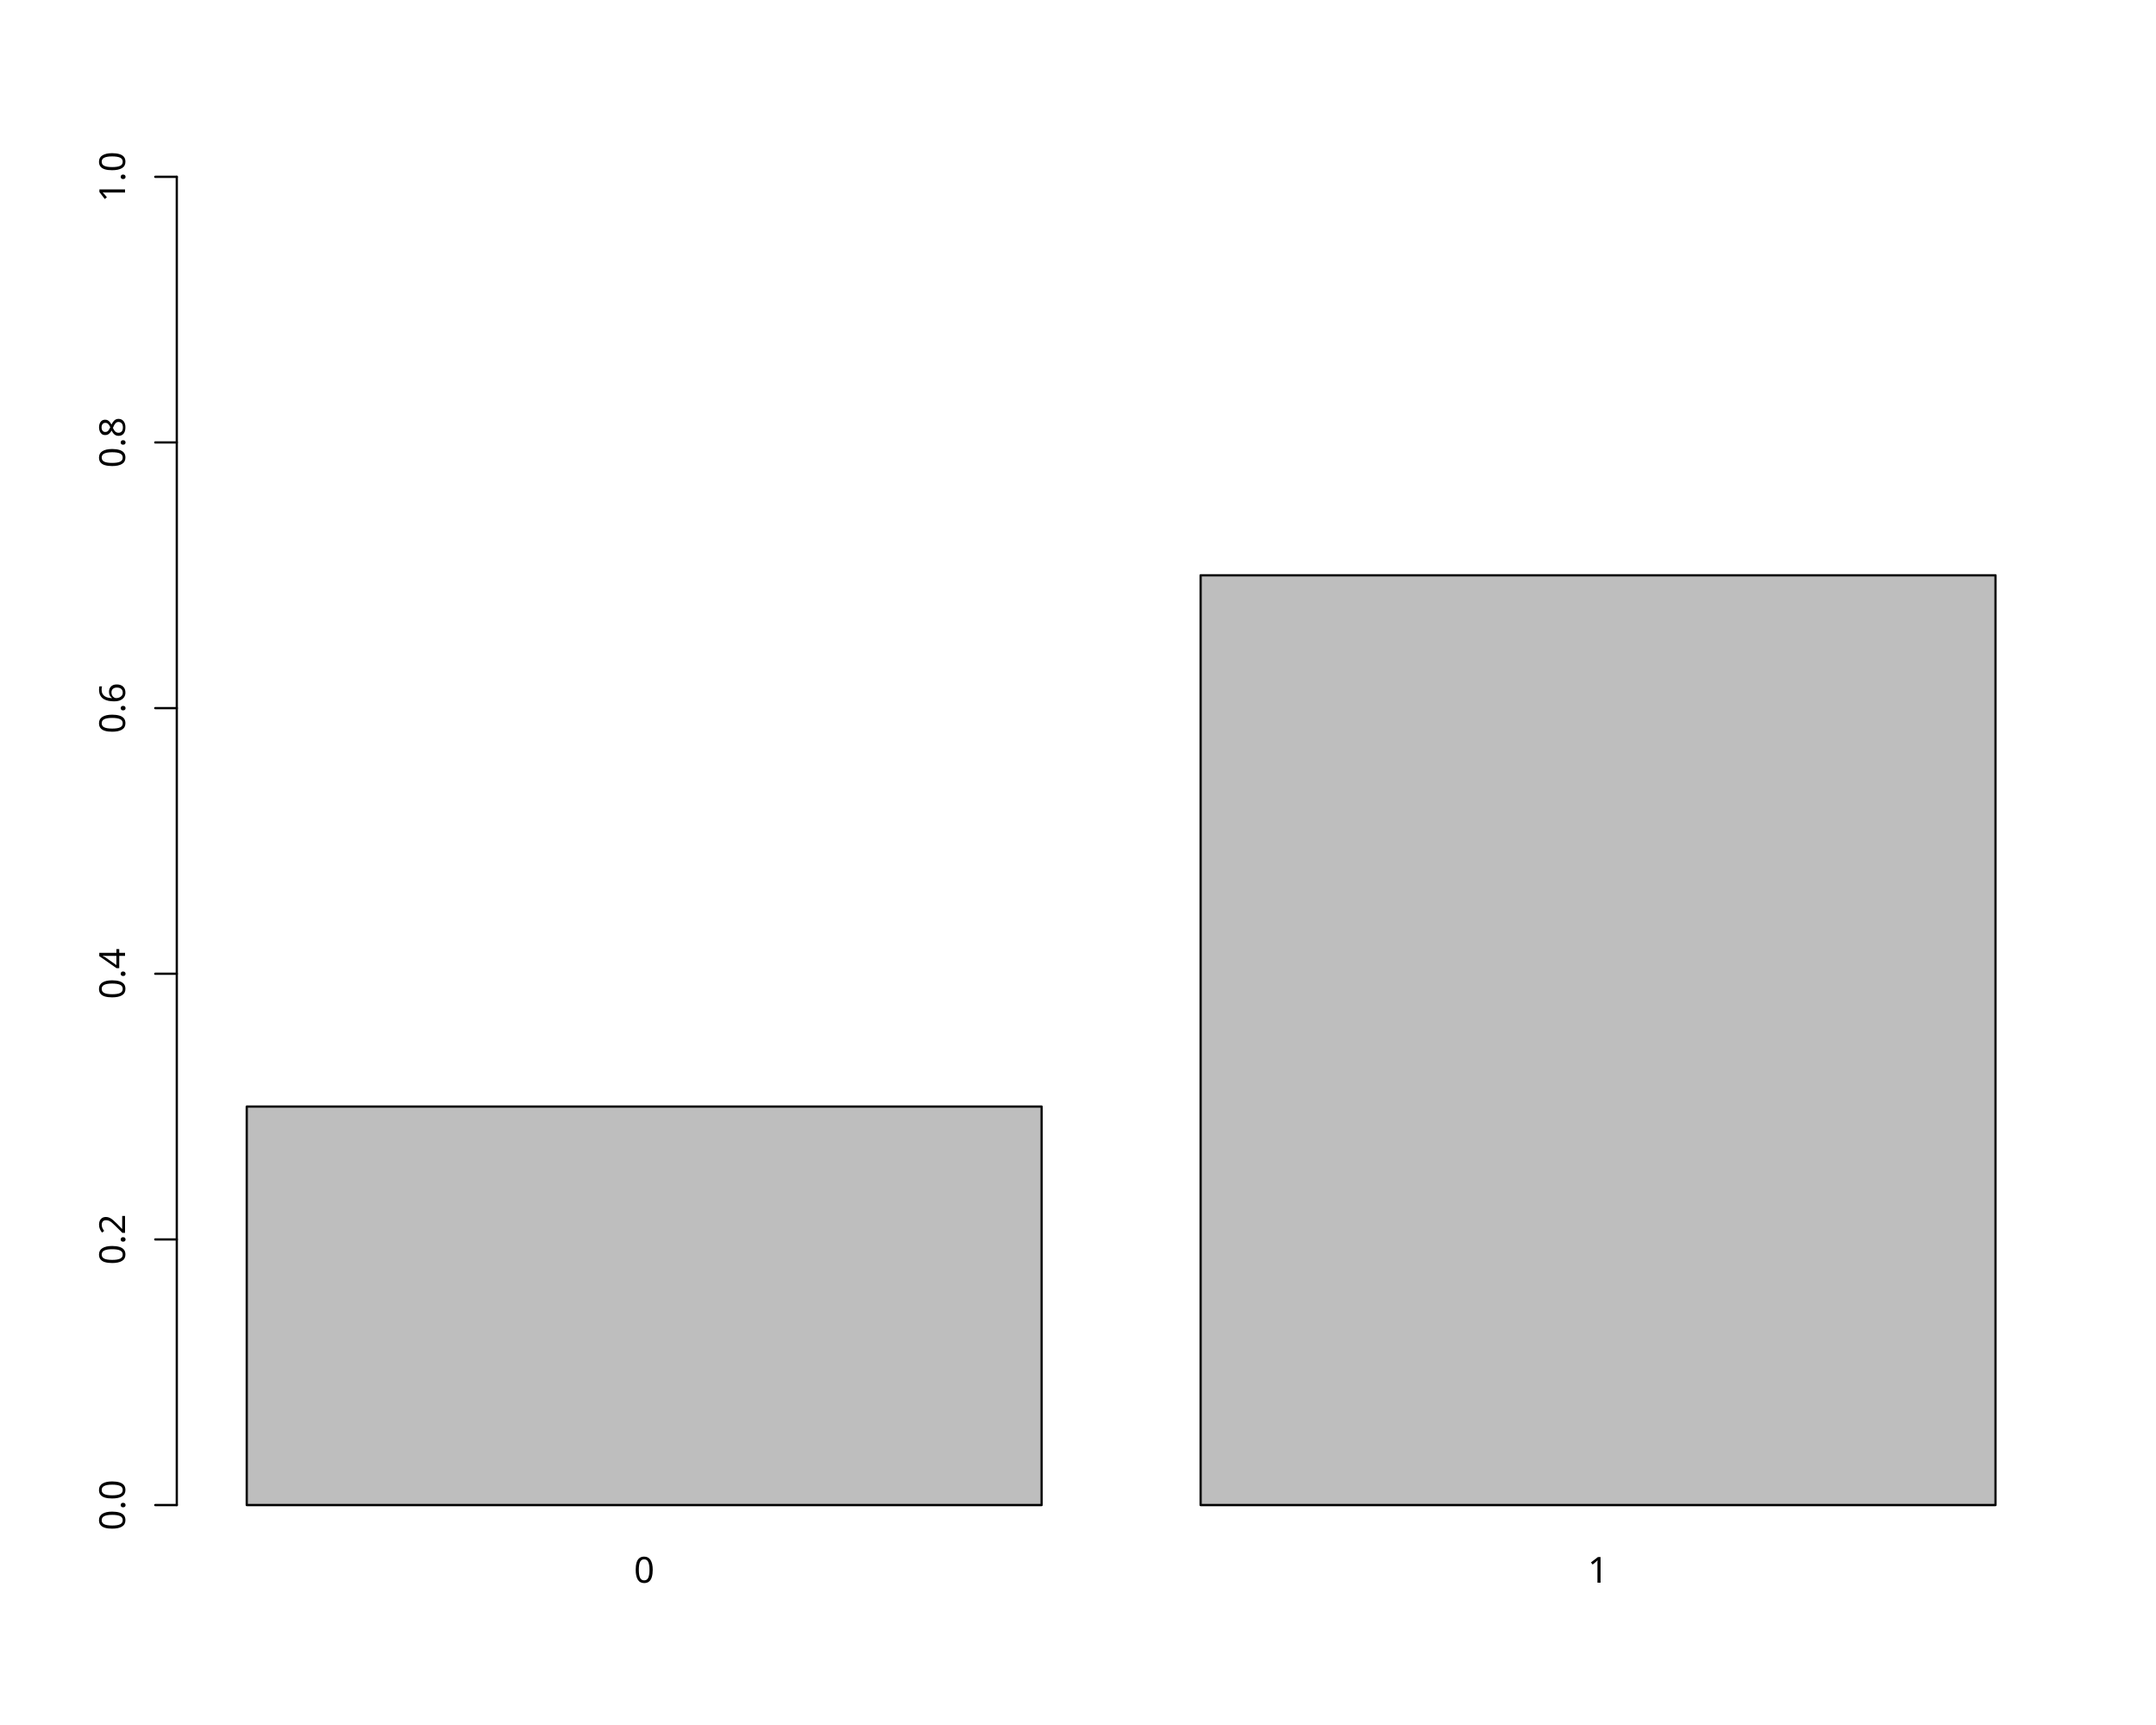
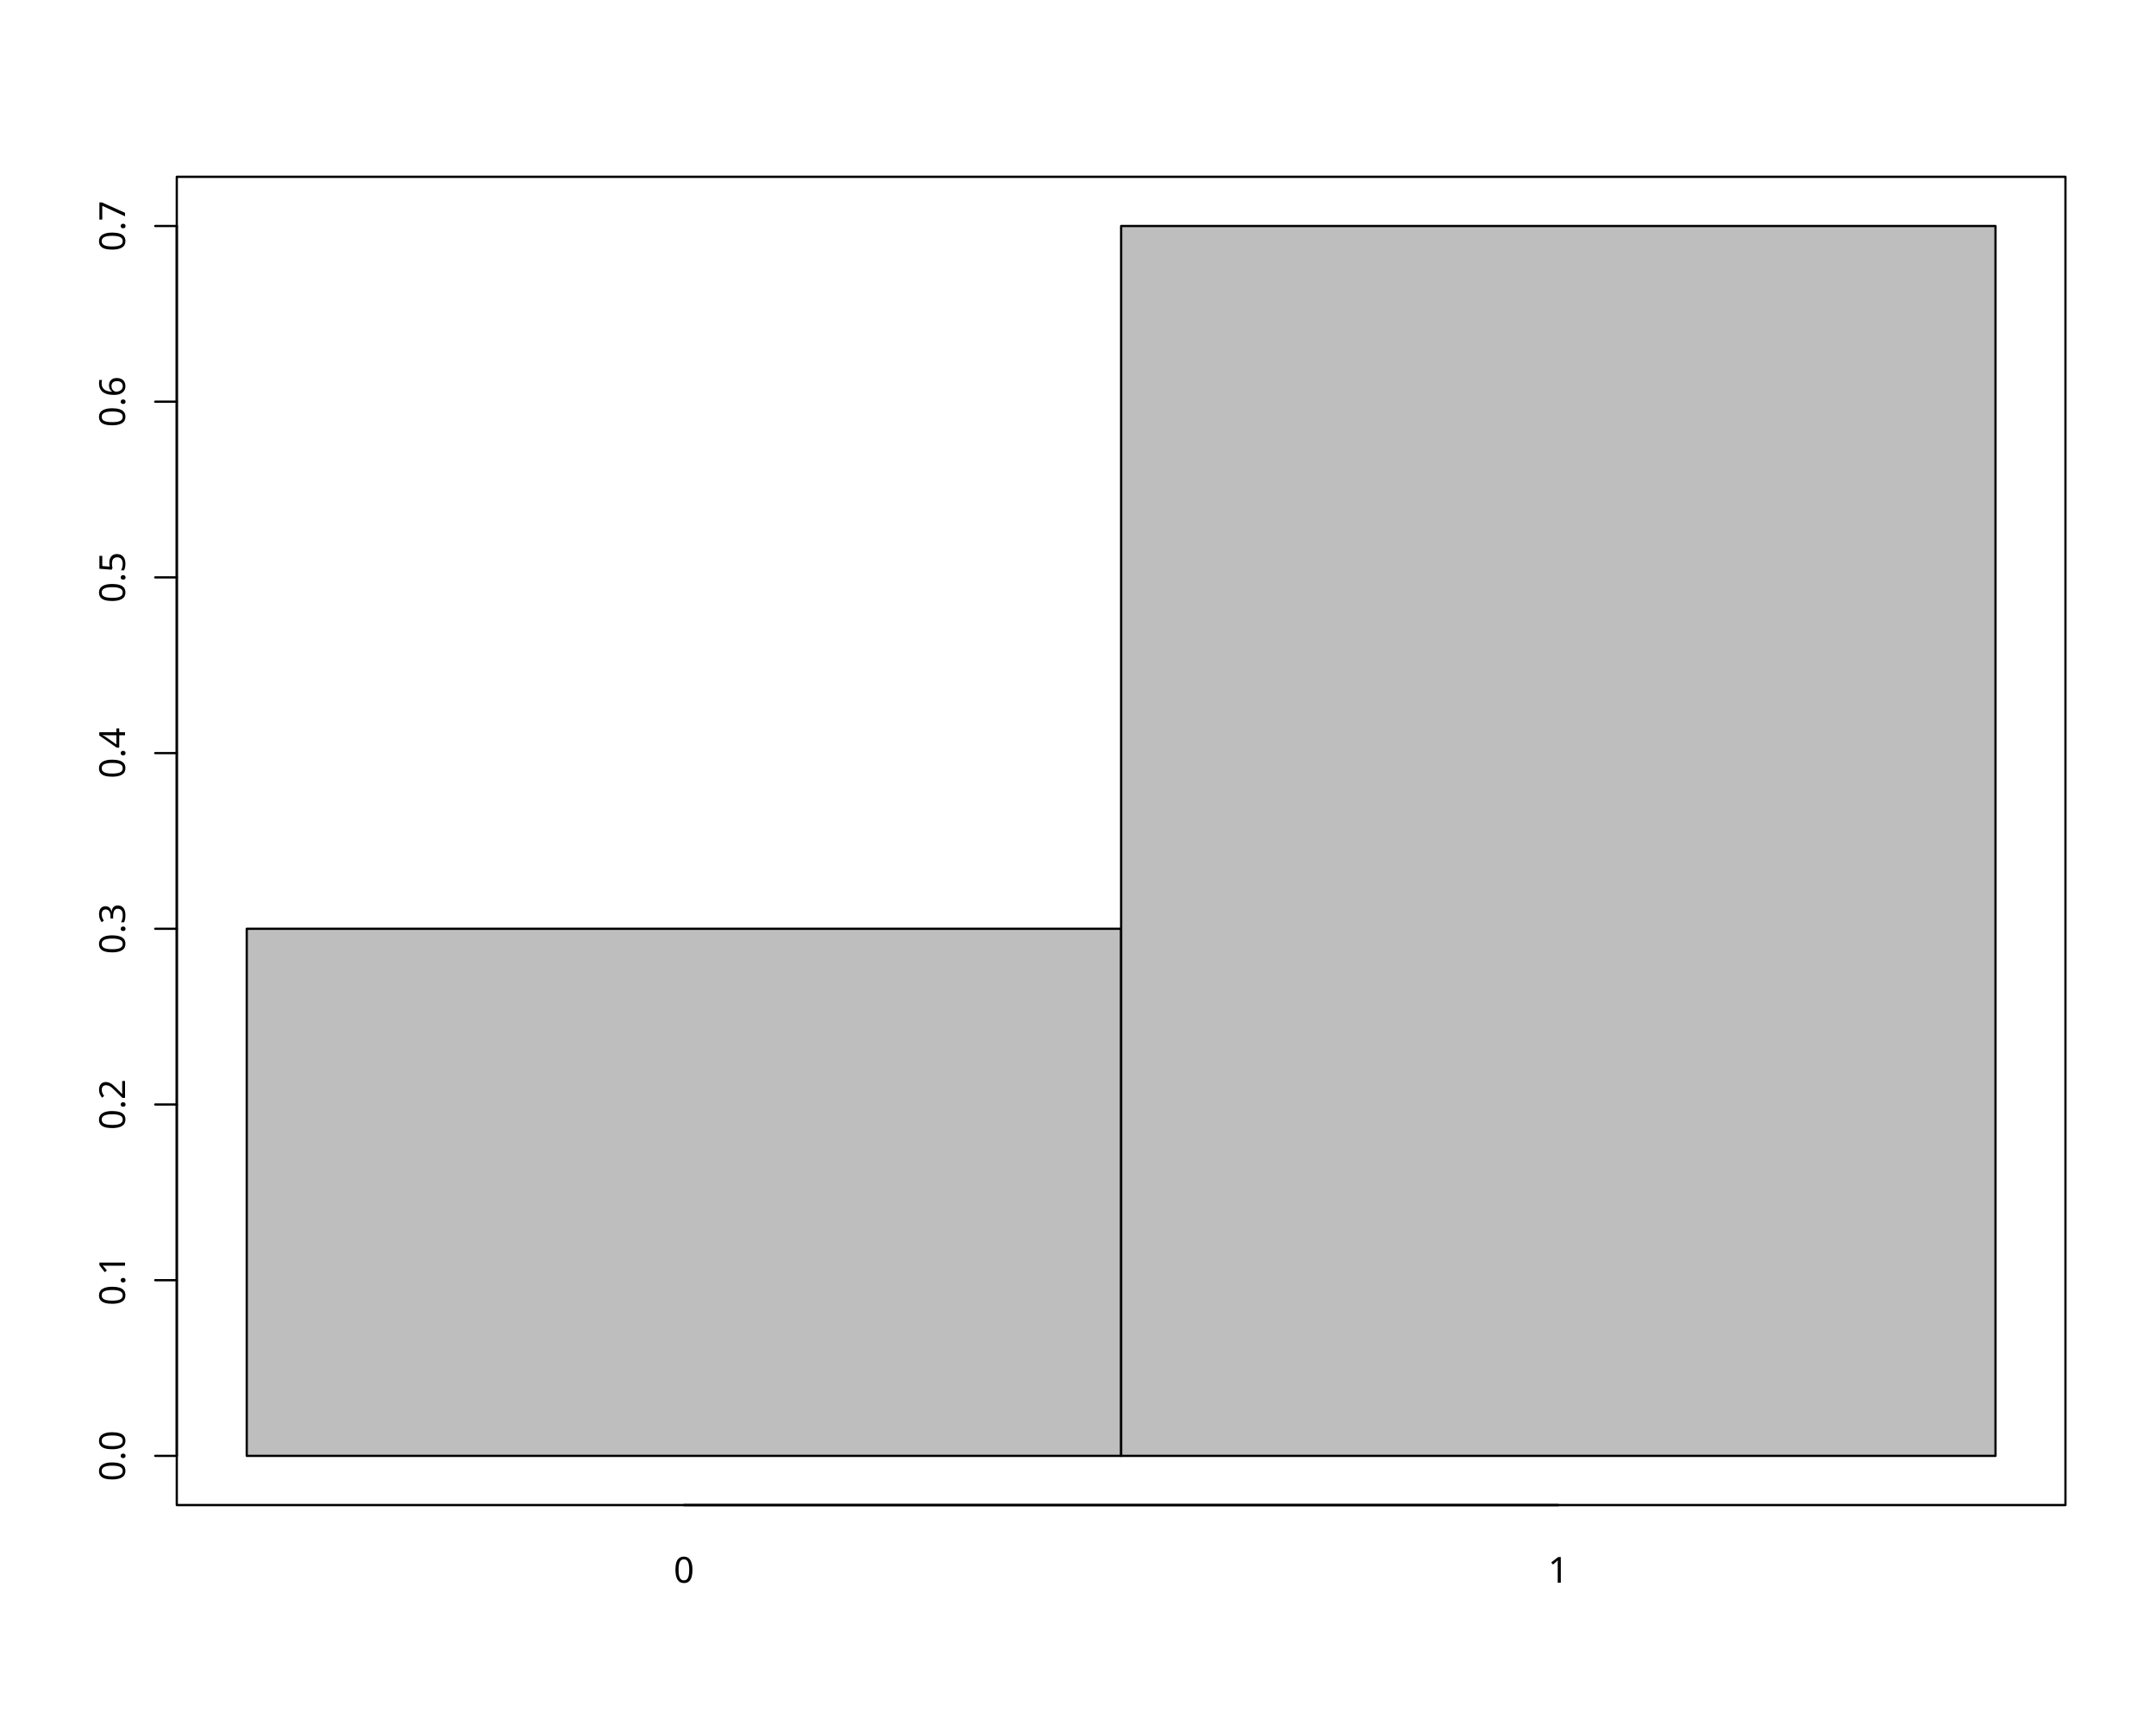
<svg xmlns="http://www.w3.org/2000/svg" class="svglite" data-engine-version="2.0" width="720.00pt" height="576.00pt" viewBox="0 0 720.00 576.00">
  <defs>
    <style type="text/css">
    .svglite line, .svglite polyline, .svglite polygon, .svglite path, .svglite rect, .svglite circle {
      fill: none;
      stroke: #000000;
      stroke-linecap: round;
      stroke-linejoin: round;
      stroke-miterlimit: 10.00;
    }
  </style>
  </defs>
  <rect width="100%" height="100%" style="stroke: none; fill: #FFFFFF;" />
  <defs>
    <clipPath id="cpMC4wMHw3MjAuMDB8MC4wMHw1NzYuMDA=">
      <rect x="0.00" y="0.00" width="720.00" height="576.00" />
    </clipPath>
  </defs>
  <g clip-path="url(#cpMC4wMHw3MjAuMDB8MC4wMHw1NzYuMDA=)">
-     <rect x="82.40" y="369.50" width="265.45" height="133.06" style="stroke-width: 0.75; fill: #BEBEBE;" />
-     <rect x="400.95" y="192.10" width="265.45" height="310.46" style="stroke-width: 0.75; fill: #BEBEBE;" />
-     <text x="215.13" y="528.48" text-anchor="middle" style="font-size: 12.00px; font-family: sans;" textLength="6.67px" lengthAdjust="spacingAndGlyphs">0</text>
-     <text x="533.67" y="528.48" text-anchor="middle" style="font-size: 12.00px; font-family: sans;" textLength="6.67px" lengthAdjust="spacingAndGlyphs">1</text>
-     <line x1="59.04" y1="502.56" x2="59.04" y2="59.04" style="stroke-width: 0.75;" />
-     <line x1="59.04" y1="502.56" x2="51.84" y2="502.56" style="stroke-width: 0.75;" />
-     <line x1="59.04" y1="413.86" x2="51.84" y2="413.86" style="stroke-width: 0.75;" />
-     <line x1="59.04" y1="325.15" x2="51.84" y2="325.15" style="stroke-width: 0.75;" />
-     <line x1="59.04" y1="236.45" x2="51.84" y2="236.45" style="stroke-width: 0.75;" />
-     <line x1="59.04" y1="147.74" x2="51.84" y2="147.74" style="stroke-width: 0.75;" />
-     <line x1="59.04" y1="59.04" x2="51.84" y2="59.04" style="stroke-width: 0.75;" />
-     <text transform="translate(41.76,502.56) rotate(-90)" text-anchor="middle" style="font-size: 12.00px; font-family: sans;" textLength="16.68px" lengthAdjust="spacingAndGlyphs">0.0</text>
-     <text transform="translate(41.76,413.86) rotate(-90)" text-anchor="middle" style="font-size: 12.00px; font-family: sans;" textLength="16.68px" lengthAdjust="spacingAndGlyphs">0.2</text>
-     <text transform="translate(41.76,325.15) rotate(-90)" text-anchor="middle" style="font-size: 12.00px; font-family: sans;" textLength="16.68px" lengthAdjust="spacingAndGlyphs">0.4</text>
-     <text transform="translate(41.76,236.45) rotate(-90)" text-anchor="middle" style="font-size: 12.00px; font-family: sans;" textLength="16.68px" lengthAdjust="spacingAndGlyphs">0.6</text>
-     <text transform="translate(41.76,147.74) rotate(-90)" text-anchor="middle" style="font-size: 12.00px; font-family: sans;" textLength="16.68px" lengthAdjust="spacingAndGlyphs">0.8</text>
-     <text transform="translate(41.76,59.04) rotate(-90)" text-anchor="middle" style="font-size: 12.00px; font-family: sans;" textLength="16.68px" lengthAdjust="spacingAndGlyphs">1.0</text>
+     <line x1="59.04" y1="486.13" x2="59.04" y2="75.47" style="stroke-width: 0.75;" />
+     <line x1="59.04" y1="486.13" x2="51.84" y2="486.13" style="stroke-width: 0.75;" />
+     <line x1="59.04" y1="427.47" x2="51.84" y2="427.47" style="stroke-width: 0.75;" />
+     <line x1="59.04" y1="368.80" x2="51.84" y2="368.80" style="stroke-width: 0.75;" />
+     <line x1="59.04" y1="310.13" x2="51.84" y2="310.13" style="stroke-width: 0.75;" />
+     <line x1="59.04" y1="251.47" x2="51.84" y2="251.47" style="stroke-width: 0.75;" />
+     <line x1="59.04" y1="192.80" x2="51.84" y2="192.80" style="stroke-width: 0.75;" />
+     <line x1="59.04" y1="134.13" x2="51.84" y2="134.13" style="stroke-width: 0.75;" />
+     <line x1="59.04" y1="75.47" x2="51.84" y2="75.47" style="stroke-width: 0.75;" />
+     <text transform="translate(41.76,486.13) rotate(-90)" text-anchor="middle" style="font-size: 12.00px; font-family: sans;" textLength="16.68px" lengthAdjust="spacingAndGlyphs">0.0</text>
+     <text transform="translate(41.76,427.47) rotate(-90)" text-anchor="middle" style="font-size: 12.00px; font-family: sans;" textLength="16.68px" lengthAdjust="spacingAndGlyphs">0.1</text>
+     <text transform="translate(41.76,368.80) rotate(-90)" text-anchor="middle" style="font-size: 12.00px; font-family: sans;" textLength="16.68px" lengthAdjust="spacingAndGlyphs">0.2</text>
+     <text transform="translate(41.76,310.13) rotate(-90)" text-anchor="middle" style="font-size: 12.00px; font-family: sans;" textLength="16.68px" lengthAdjust="spacingAndGlyphs">0.3</text>
+     <text transform="translate(41.76,251.47) rotate(-90)" text-anchor="middle" style="font-size: 12.00px; font-family: sans;" textLength="16.68px" lengthAdjust="spacingAndGlyphs">0.4</text>
+     <text transform="translate(41.76,192.80) rotate(-90)" text-anchor="middle" style="font-size: 12.00px; font-family: sans;" textLength="16.68px" lengthAdjust="spacingAndGlyphs">0.5</text>
+     <text transform="translate(41.76,134.13) rotate(-90)" text-anchor="middle" style="font-size: 12.00px; font-family: sans;" textLength="16.68px" lengthAdjust="spacingAndGlyphs">0.6</text>
+     <text transform="translate(41.76,75.47) rotate(-90)" text-anchor="middle" style="font-size: 12.00px; font-family: sans;" textLength="16.68px" lengthAdjust="spacingAndGlyphs">0.7</text>
+     <polygon points="59.04,502.56 689.76,502.56 689.76,59.04 59.04,59.04 " style="stroke-width: 0.75; fill: none;" />
+     <line x1="228.40" y1="502.56" x2="520.40" y2="502.56" style="stroke-width: 0.75;" />
+     <line x1="228.40" y1="502.56" x2="228.40" y2="509.76" style="stroke-width: 0.75; stroke: none;" />
+     <line x1="520.40" y1="502.56" x2="520.40" y2="509.76" style="stroke-width: 0.75; stroke: none;" />
+     <text x="228.40" y="528.48" text-anchor="middle" style="font-size: 12.00px; font-family: sans;" textLength="6.67px" lengthAdjust="spacingAndGlyphs">0</text>
+     <text x="520.40" y="528.48" text-anchor="middle" style="font-size: 12.00px; font-family: sans;" textLength="6.67px" lengthAdjust="spacingAndGlyphs">1</text>
+   </g>
+   <defs>
+     <clipPath id="cpNTkuMDR8Njg5Ljc2fDU5LjA0fDUwMi41Ng==">
+       <rect x="59.04" y="59.04" width="630.72" height="443.52" />
+     </clipPath>
+   </defs>
+   <g clip-path="url(#cpNTkuMDR8Njg5Ljc2fDU5LjA0fDUwMi41Ng==)">
+     <rect x="82.40" y="310.13" width="292.00" height="176.00" style="stroke-width: 0.75; fill: #BEBEBE;" />
+     <rect x="374.40" y="75.47" width="292.00" height="410.67" style="stroke-width: 0.75; fill: #BEBEBE;" />
  </g>
</svg>
